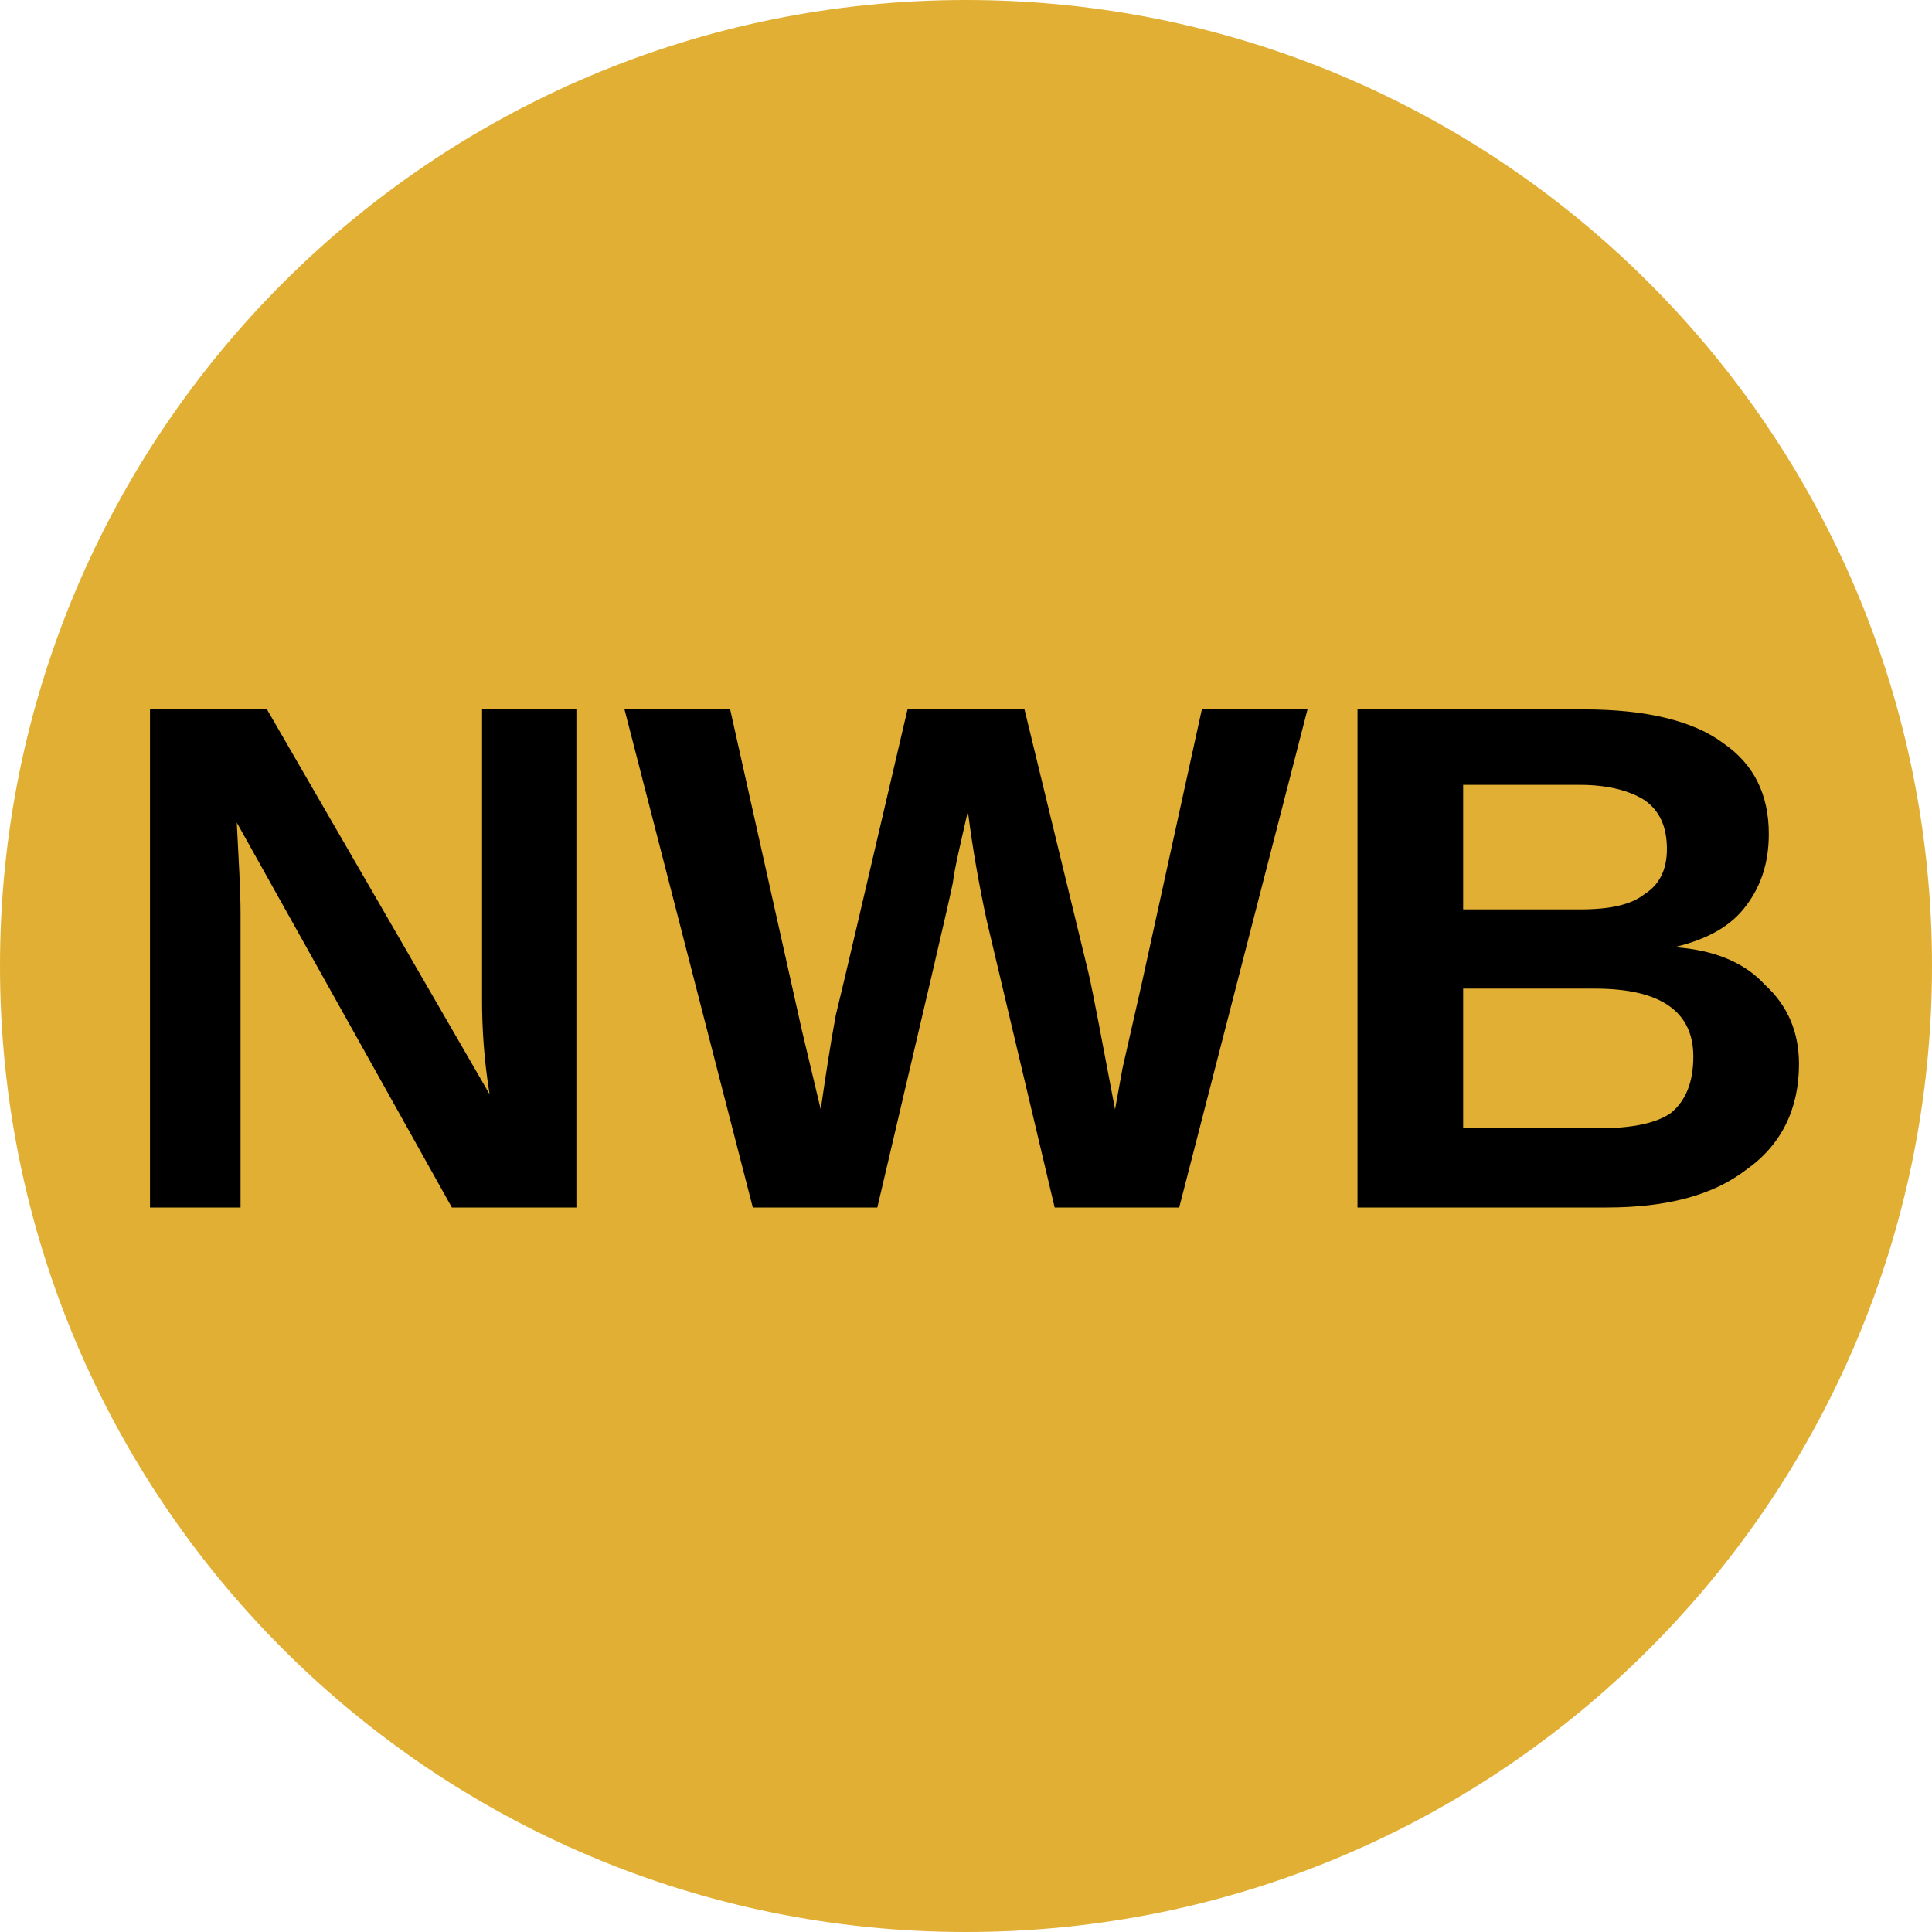
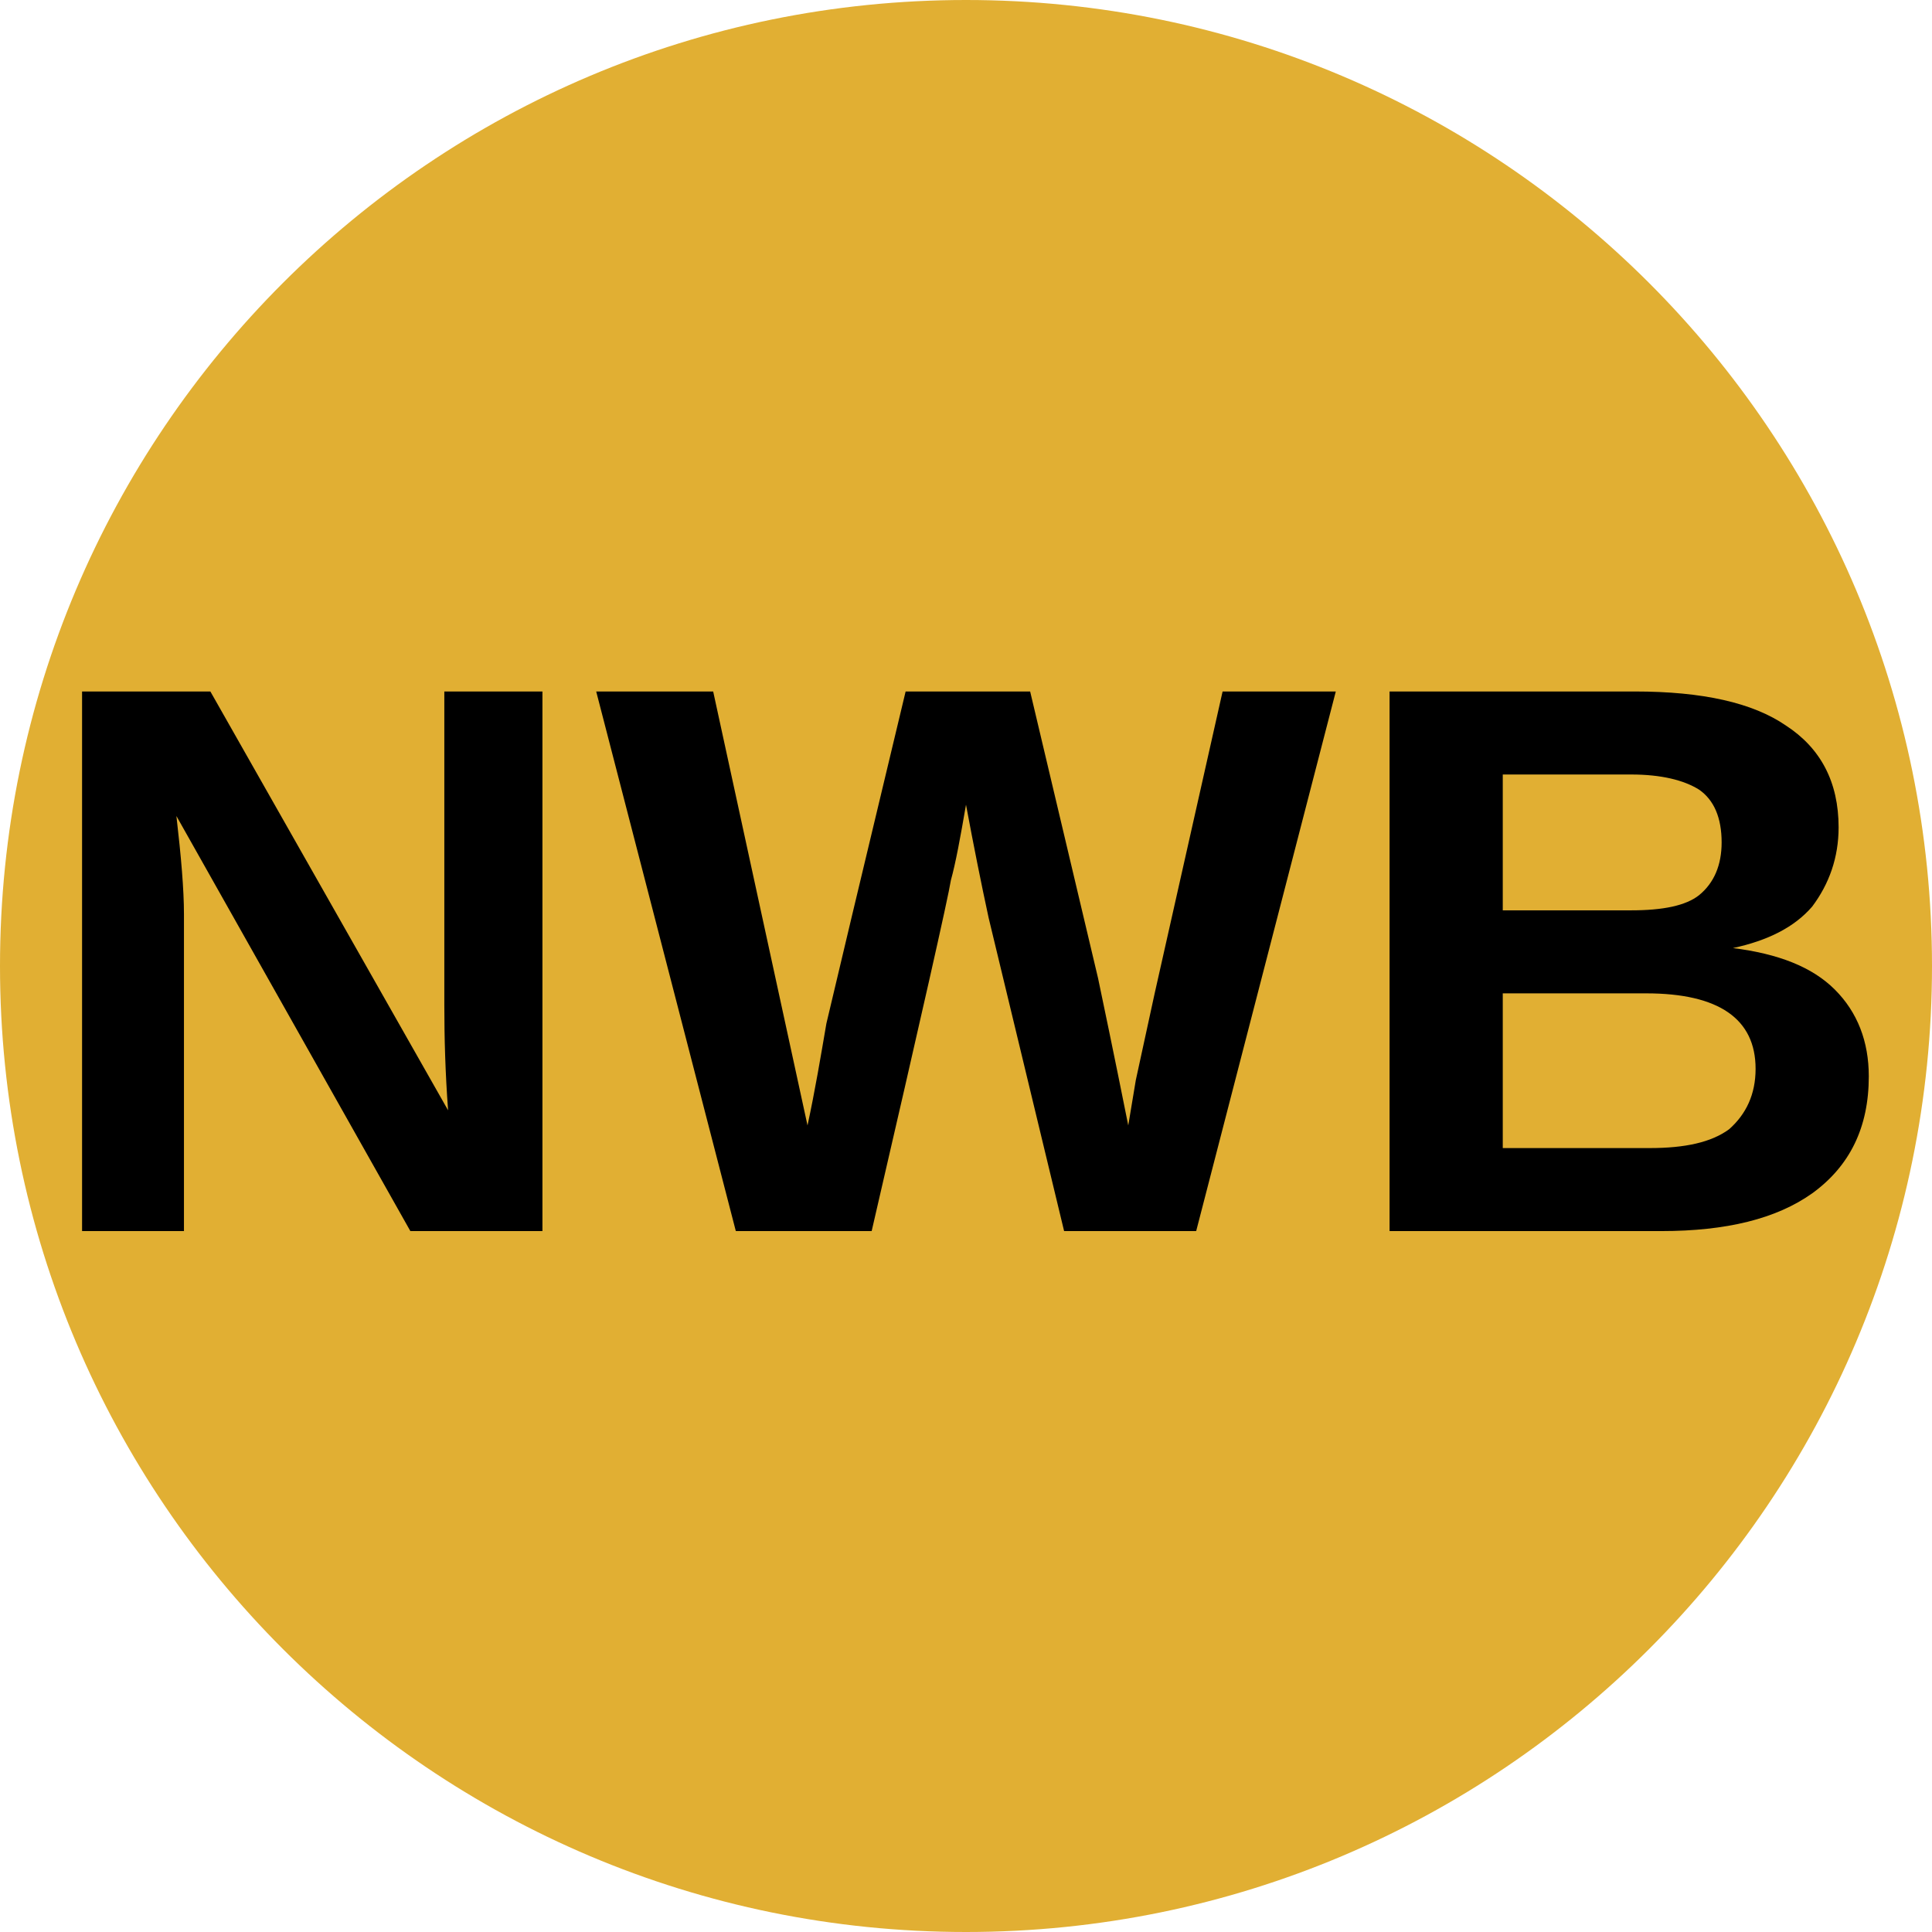
<svg xmlns="http://www.w3.org/2000/svg" viewBox="0 0 8 8">
  <circle cx="4" cy="4" r="4" fill="#e1af33" />
-   <text x="4" y="5" text-anchor="middle" font-weight="700" font-size="3" font-family="Arial" fill="black">NWB</text>
+   <text x="4" y="5.1" text-anchor="middle" font-weight="700" font-size="3.25" textLength="7.2" lengthAdjust="spacingAndGlyphs" font-family="Arial">NWB</text>
</svg>
